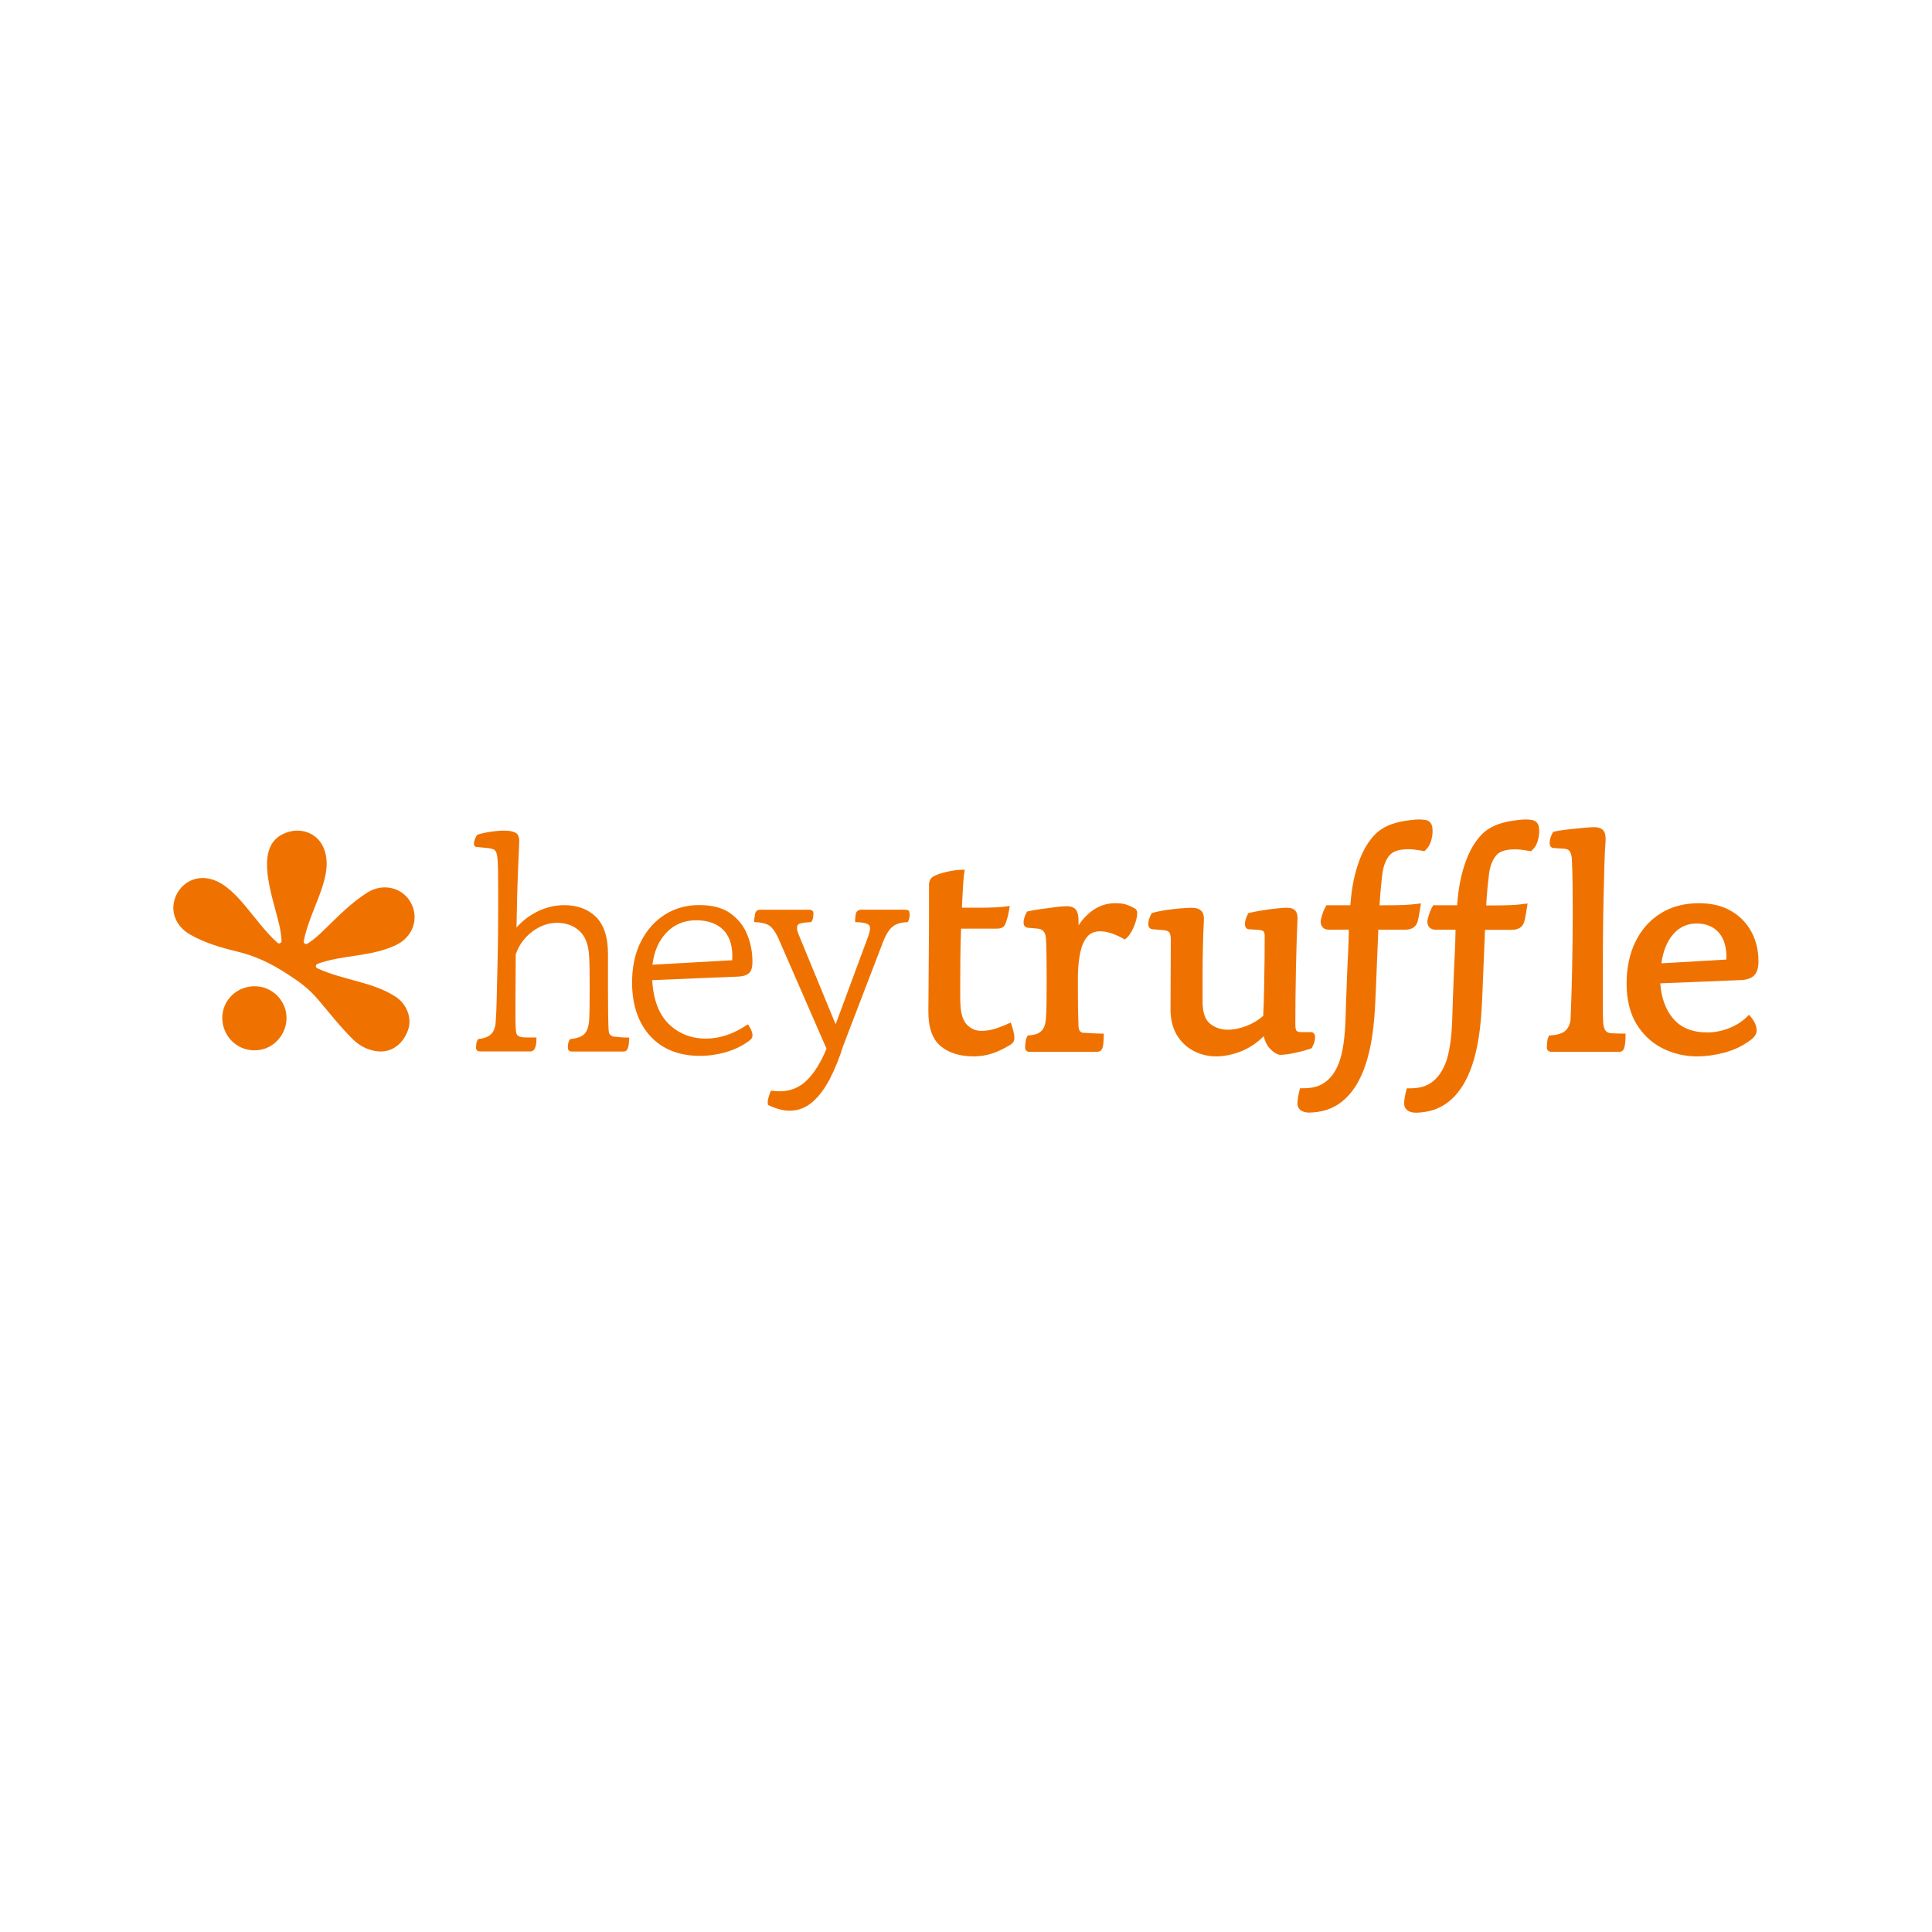
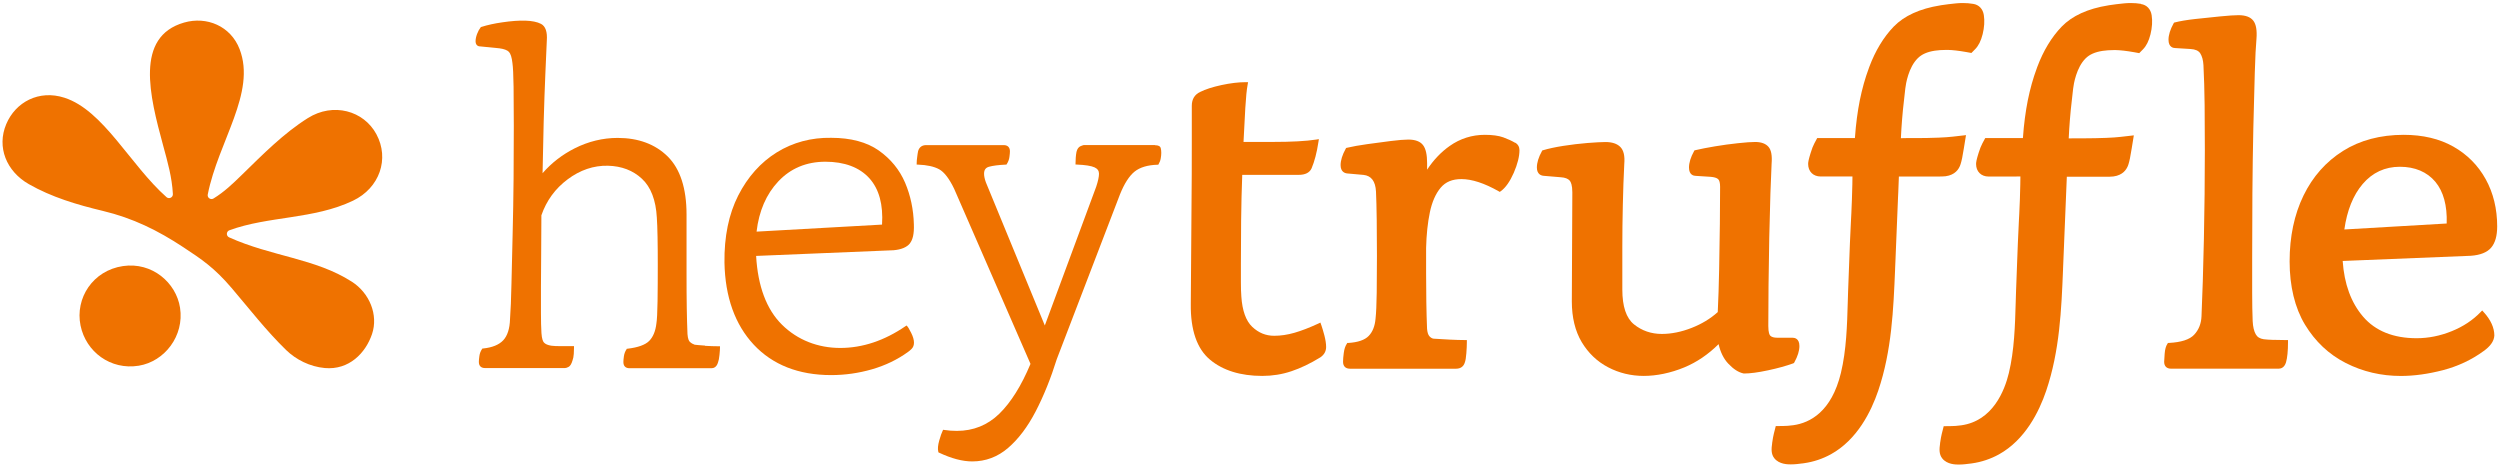
- <svg xmlns="http://www.w3.org/2000/svg" width="1080" height="1080" viewBox="0 0 1080 1080" fill="none">
+ <svg xmlns="http://www.w3.org/2000/svg" width="888" height="166" viewBox="96 457 888 166" fill="none">
  <path d="M346.451 579.758C344.709 579.639 343.442 579.54 342.749 579.441C342.135 579.243 341.561 578.906 341.047 578.431C340.73 578.134 340.314 577.421 340.195 575.639C340.076 572.947 339.997 569.819 339.938 566.394C339.878 562.988 339.859 558.85 339.859 553.743V533.172C339.859 523.906 337.602 516.977 333.167 512.582C328.732 508.206 322.753 505.989 315.388 505.989C310.121 505.989 304.994 507.236 300.123 509.691C295.689 511.928 291.867 514.898 288.719 518.521C288.818 512.463 288.957 506.365 289.115 500.366C289.294 493.991 289.492 488.25 289.709 483.28C289.927 478.232 290.105 474.292 290.224 471.48C290.462 468.332 289.769 466.313 288.165 465.481C285.473 464.076 280.681 464.016 274.445 464.927C271.653 465.323 269.139 465.877 266.961 466.57L266.823 466.61L266.724 466.729C266.248 467.343 265.813 468.115 265.456 469.065C265.1 470.015 264.922 470.886 264.922 471.619C264.922 472.787 265.536 473.48 266.545 473.48L273.336 474.153C275.019 474.371 276.187 474.807 276.781 475.44C277.375 476.093 277.791 477.4 278.009 479.34C278.226 480.805 278.365 483.656 278.424 487.854C278.484 492.288 278.504 496.941 278.504 501.712C278.504 507.494 278.464 513.73 278.424 520.402C278.365 527.134 278.246 533.766 278.088 540.121C277.91 546.576 277.771 552.475 277.672 557.801C277.553 563.087 277.395 567.324 277.157 570.373C277.058 573.739 276.247 576.273 274.742 577.877C273.237 579.48 270.842 580.45 267.575 580.787H267.337L267.199 581.005C266.704 581.757 266.387 582.589 266.268 583.519C266.149 584.41 266.09 585.063 266.09 585.539C266.09 586.964 266.862 587.736 268.288 587.736H296.678C296.995 587.736 297.391 587.617 297.926 587.34C298.52 587.043 298.995 586.271 299.351 585.044C299.589 584.43 299.747 583.638 299.807 582.688C299.866 581.777 299.886 581.025 299.886 580.45V579.956H295.312C293.748 579.956 292.56 579.896 291.828 579.797C290.581 579.599 289.709 579.223 289.214 578.669C288.878 578.312 288.462 577.421 288.324 575.323C288.205 573.323 288.145 570.967 288.145 568.136V559.048C288.145 555.425 288.165 551.426 288.225 547.07C288.284 542.556 288.304 537.963 288.304 533.469C290.086 528.302 293.214 523.986 297.629 520.699C302.044 517.393 306.875 515.749 311.943 515.868C316.774 515.987 320.852 517.531 324.02 520.501C327.188 523.451 328.97 528.084 329.306 534.281C329.425 535.845 329.504 538.181 329.563 541.23C329.623 544.2 329.643 547.526 329.643 551.09C329.643 555.802 329.623 560.137 329.563 563.998C329.504 567.938 329.365 570.611 329.148 571.937C328.831 574.65 327.96 576.728 326.574 578.114C325.188 579.5 322.594 580.431 318.872 580.866H318.655L318.536 581.084C318.041 581.817 317.724 582.668 317.605 583.579C317.486 584.43 317.427 585.103 317.427 585.598C317.427 587.024 318.199 587.796 319.625 587.796H348.689C349.481 587.796 350.53 587.439 351.025 585.776C351.262 585.162 351.441 584.291 351.559 583.084C351.678 581.916 351.738 581.064 351.738 580.49V579.995H351.243C349.758 579.995 348.134 579.936 346.432 579.837L346.451 579.758Z" fill="#EF7200" />
  <path d="M419.14 543.508C420.249 542.162 420.724 539.945 420.605 536.718C420.486 531.471 419.437 526.482 417.497 521.908C415.537 517.315 412.389 513.455 408.152 510.465C403.895 507.475 398.193 505.951 391.224 505.951C384.196 505.832 377.643 507.574 371.921 511.118C366.199 514.662 361.586 519.83 358.22 526.442C354.855 533.055 353.211 541.073 353.33 550.299C353.568 562.495 357.072 572.295 363.744 579.442C370.436 586.59 379.682 590.233 391.224 590.233C396.114 590.233 401.005 589.54 405.736 588.174C410.468 586.807 414.784 584.729 418.546 581.996C418.902 581.759 419.318 581.402 419.813 580.908C420.367 580.353 420.645 579.621 420.645 578.69C420.645 577.72 420.308 576.552 419.655 575.245C418.784 573.523 418.467 573.087 418.289 572.909L417.992 572.612L417.655 572.85C410.171 577.977 402.391 580.591 394.471 580.591C386.552 580.591 379.286 577.799 373.742 572.315C368.278 566.91 365.189 558.694 364.576 547.904L413.398 545.884C416.131 545.647 418.071 544.835 419.18 543.489L419.14 543.508ZM364.734 539.272C365.585 531.966 368.179 525.967 372.455 521.433C376.811 516.8 382.434 514.444 389.185 514.444C395.936 514.444 401.282 516.424 404.806 520.325C408.251 524.146 409.756 529.689 409.3 536.777L364.754 539.272H364.734Z" fill="#EF7200" />
  <path d="M506.222 508.523H481.058C480.919 508.523 480.721 508.543 479.85 508.9C479.138 509.197 478.623 509.87 478.365 510.959C478.247 511.553 478.167 512.226 478.108 512.978C478.049 513.73 478.029 514.404 478.029 514.978V515.453H478.504C481.474 515.572 483.592 515.908 484.78 516.443C485.849 516.938 486.364 517.67 486.364 518.72C486.364 519.769 486.027 521.353 485.374 523.313L467.12 572.611L446.193 521.788C445.758 520.6 445.54 519.571 445.54 518.72C445.54 517.353 446.094 516.562 447.302 516.225C448.668 515.849 450.667 515.591 453.221 515.473H453.479L453.617 515.255C454.112 514.503 454.429 513.671 454.548 512.76C454.667 511.869 454.726 511.216 454.726 510.741C454.726 509.355 453.934 508.543 452.529 508.543H424.989C423.524 508.543 422.534 509.256 422.118 510.642C421.999 511.216 421.881 511.929 421.782 512.8C421.663 513.651 421.604 514.384 421.604 514.997V515.473H422.079C425.286 515.591 427.8 516.146 429.602 517.136C431.364 518.106 433.166 520.422 434.908 524.045L462.032 586.252C458.805 593.993 455.063 599.972 450.925 603.991C446.787 608.01 441.738 610.049 435.878 610.049C435.106 610.049 434.354 610.03 433.621 609.97C432.889 609.911 432.136 609.832 431.364 609.713L431.008 609.653L430.849 609.97C430.493 610.683 430.077 611.851 429.622 613.455C429.147 615.138 429.028 616.444 429.285 617.454L429.345 617.692L429.562 617.79C433.918 619.85 437.878 620.899 441.342 620.899C446.074 620.899 450.371 619.295 454.073 616.108C457.735 612.96 461.042 608.584 463.873 603.12C466.704 597.675 469.238 591.399 471.377 584.549L493.808 526.065C495.352 522.204 497.114 519.472 499.015 517.947C500.896 516.443 503.628 515.611 507.132 515.512H507.41L507.548 515.275C507.924 514.661 508.182 513.968 508.3 513.235C508.419 512.523 508.479 511.929 508.479 511.454V511.117C508.479 510.622 508.419 510.127 508.3 509.632C508.122 508.939 507.449 508.583 506.301 508.583L506.222 508.523Z" fill="#EF7200" />
  <path d="M565.02 571.578L565.278 572.37H565.297C565.654 573.399 566.03 574.666 566.426 576.151C566.822 577.695 567.04 579.062 567.04 580.249C567.04 581.734 566.366 582.982 565.02 583.912C561.417 586.13 557.972 587.773 554.705 588.862C551.419 589.97 547.934 590.525 544.351 590.525C536.629 590.525 530.373 588.585 525.78 584.744C521.147 580.863 518.85 574.211 518.969 564.945L519.306 519.112L519.326 507.431V494.582C519.326 492.226 520.335 490.583 522.315 489.652C524.137 488.722 526.691 487.91 529.858 487.217C533.006 486.544 535.897 486.188 538.431 486.188H539.322L539.164 487.059C538.827 488.84 538.55 491.652 538.332 495.374C538.134 498.957 537.916 502.957 537.698 507.411H548.132C554.745 507.411 559.912 507.134 563.476 506.58L564.466 506.421L564.307 507.431C563.733 511.232 562.902 514.38 561.872 516.796C561.159 518.34 559.635 519.112 557.279 519.112H537.243C537.045 524.438 536.907 529.922 536.847 535.386C536.788 541.049 536.768 546.137 536.768 550.671V557.224C536.768 559.164 536.808 560.887 536.926 562.352C537.263 567.341 538.55 570.964 540.787 573.082C543.044 575.221 545.598 576.27 548.607 576.27C550.904 576.27 553.319 575.914 555.794 575.201C558.289 574.488 561.14 573.379 564.268 571.934L565.02 571.578Z" fill="#EF7200" />
  <path d="M634.17 507.722C633.002 507.029 631.577 506.376 629.953 505.782C628.29 505.188 626.093 504.891 623.42 504.891C618.866 504.891 614.649 506.217 610.927 508.85C607.878 510.989 605.185 513.82 602.909 517.265V514.968C602.909 511.939 602.453 509.86 601.483 508.573C600.493 507.247 598.711 506.573 596.217 506.573C594.831 506.573 592.732 506.752 590 507.088C587.268 507.425 584.496 507.801 581.665 508.197C578.814 508.593 576.399 509.028 574.458 509.484L574.142 509.563L573.983 509.86C572.795 511.998 572.182 513.958 572.182 515.661C572.182 518.017 573.667 518.532 574.557 518.611L580.319 519.126C583.091 519.423 584.556 521.363 584.754 525.045C584.872 527.52 584.952 530.886 585.011 535.044C585.07 539.241 585.09 543.537 585.09 547.952C585.09 552.367 585.051 556.703 585.011 560.94C584.952 565.137 584.813 568.226 584.595 570.146C584.377 572.799 583.566 574.878 582.16 576.323C580.774 577.768 578.339 578.6 574.914 578.818H574.557L574.359 579.154C573.845 579.926 573.488 580.976 573.31 582.362C573.132 583.629 573.053 584.698 573.053 585.529C573.053 587.074 573.944 587.964 575.488 587.964H613.224C614.788 587.964 615.877 587.173 616.292 585.787C616.55 585.133 616.728 584.064 616.847 582.5C616.965 580.976 617.025 579.689 617.025 578.54V577.788H616.273C614.807 577.788 613.026 577.729 610.947 577.63C608.848 577.511 606.908 577.412 605.166 577.293C604.651 577.214 604.176 576.917 603.72 576.422C603.265 575.927 602.988 574.997 602.889 573.749C602.77 570.918 602.691 567.79 602.632 564.325C602.572 560.861 602.552 557.455 602.552 554.05V545.061C602.671 540.389 603.107 536.113 603.899 532.351C604.671 528.688 605.958 525.778 607.739 523.659C609.482 521.6 611.877 520.611 615.085 520.611C618.787 520.611 623.242 522.056 628.31 524.927L628.726 525.164L629.102 524.887C630.785 523.679 632.329 521.482 633.695 518.373C635.022 515.305 635.715 512.592 635.715 510.335C635.715 509.167 635.18 508.237 634.17 507.662V507.722Z" fill="#EF7200" />
  <path d="M732.953 586.049L733.21 585.95L733.349 585.712C734.537 583.574 735.151 581.614 735.151 579.911C735.151 577.239 733.448 576.961 732.715 576.961H727.271C726.123 576.961 725.291 576.724 724.816 576.249C724.539 575.991 724.103 575.18 724.103 572.784C724.103 568.824 724.123 564.053 724.182 558.509C724.242 552.966 724.321 547.264 724.44 541.423C724.558 535.702 724.697 530.376 724.855 525.624C725.034 520.932 725.172 517.448 725.271 515.21C725.509 512.241 725.152 510.261 724.143 509.132C723.153 508.004 721.569 507.43 719.431 507.43C718.065 507.43 716.065 507.568 713.313 507.865C710.66 508.142 707.928 508.519 705.196 508.974C702.483 509.429 700.127 509.885 698.187 510.34L697.87 510.419L697.712 510.716C696.524 512.854 695.93 514.814 695.93 516.517C695.93 519.17 697.633 519.467 698.326 519.467L703.592 519.804C704.879 519.903 705.809 520.18 706.285 520.635C706.74 521.051 706.978 521.981 706.978 523.308C706.978 526.812 706.958 531.188 706.898 536.395C706.839 541.602 706.76 547.007 706.641 552.629C706.542 558.094 706.364 563.202 706.146 567.854C703.552 570.19 700.444 572.071 696.9 573.457C693.277 574.883 689.694 575.615 686.288 575.615C682.507 575.615 679.181 574.467 676.389 572.21C673.637 569.992 672.251 565.835 672.251 559.875V544.571C672.251 539.84 672.311 534.87 672.429 529.802C672.548 524.615 672.707 519.705 672.944 515.23C673.182 512.359 672.726 510.399 671.539 509.192C670.37 508.024 668.608 507.449 666.252 507.449C664.886 507.449 662.807 507.568 659.897 507.786C657.066 508.024 654.156 508.36 651.265 508.816C648.355 509.271 645.939 509.805 644.098 510.36L643.821 510.439L643.682 510.696C642.494 512.835 641.9 514.795 641.9 516.497C641.9 518.853 643.385 519.368 644.276 519.447L650.414 519.962C651.899 520.061 652.948 520.457 653.562 521.15C653.977 521.645 654.492 522.754 654.492 525.327L654.314 564.093C654.314 569.755 655.502 574.605 657.818 578.506C660.154 582.406 663.302 585.415 667.203 587.455C671.083 589.494 675.34 590.523 679.874 590.523C684.407 590.523 689.436 589.494 694.267 587.494C698.702 585.653 702.78 582.881 706.443 579.238C707.096 582.109 708.245 584.425 709.848 586.128C711.709 588.108 713.511 589.296 715.412 589.672C717.609 589.672 720.5 589.296 723.984 588.544C727.449 587.811 730.498 586.96 733.012 586.049H732.953Z" fill="#EF7200" />
  <path d="M903.672 577.736C901.95 577.676 900.762 577.597 900.089 577.498C898.723 577.3 897.792 576.726 897.238 575.736C896.624 574.647 896.248 573.083 896.149 571.064C896.03 568.114 895.971 564.708 895.971 560.986V548.83C895.971 541.584 895.99 533.902 896.05 525.805C896.109 517.668 896.228 509.808 896.386 502.443C896.565 494.959 896.723 488.425 896.901 482.803C897.06 477.22 897.277 473.201 897.495 470.845C897.733 467.796 897.376 465.677 896.406 464.39C895.416 463.064 893.634 462.391 891.14 462.391C889.754 462.391 887.616 462.529 884.606 462.826C881.656 463.103 878.687 463.42 875.677 463.757C872.668 464.093 870.272 464.509 868.51 464.964L868.213 465.044L868.055 465.321C866.867 467.459 866.253 469.419 866.253 471.122C866.253 473.775 867.956 474.072 868.649 474.072L874.093 474.408C875.776 474.507 876.905 475.002 877.519 475.933C878.172 476.962 878.568 478.368 878.667 480.15C878.885 484.406 879.023 489.158 879.083 494.306C879.142 499.453 879.162 504.818 879.162 510.362C879.162 520.736 879.043 531.348 878.825 541.881C878.588 552.81 878.31 561.778 877.974 569.321C877.875 571.955 876.984 574.172 875.361 575.895C873.757 577.617 870.748 578.587 866.431 578.805H866.055L865.857 579.141C865.323 579.933 865.006 581.082 864.887 582.646C864.768 584.091 864.709 585.041 864.709 585.517C864.709 587.061 865.6 587.952 867.144 587.952H905.395C906.107 587.952 907.394 587.655 907.988 585.715C908.463 584.071 908.701 581.656 908.701 578.548V577.795H907.949C906.82 577.795 905.395 577.775 903.633 577.716L903.672 577.736Z" fill="#EF7200" />
  <path d="M977.675 567.275L977.12 567.849C974.368 570.7 970.924 572.997 966.845 574.64C962.747 576.303 958.569 577.135 954.372 577.135C946.136 577.135 939.741 574.561 935.386 569.493C931.109 564.523 928.674 557.871 928.12 549.694L973.636 547.853C977.002 547.615 979.437 546.645 980.862 544.962C982.288 543.299 983.001 540.765 983.001 537.419C983.001 531.203 981.634 525.56 978.922 520.65C976.21 515.74 972.329 511.84 967.419 509.068C962.509 506.296 956.59 504.891 949.799 504.891C941.543 504.891 934.277 506.811 928.238 510.612C922.2 514.414 917.468 519.739 914.201 526.471C910.935 533.182 909.271 541.042 909.271 549.833C909.271 558.623 911.113 566.325 914.736 572.324C918.359 578.303 923.229 582.896 929.228 585.945C935.207 588.994 941.78 590.538 948.769 590.538C953.461 590.538 958.49 589.845 963.757 588.479C969.043 587.093 973.874 584.836 978.11 581.748C980.565 580.025 981.872 578.184 981.991 576.204C981.991 573.432 980.724 570.621 978.229 567.889L977.695 567.295L977.675 567.275ZM928.713 538.508C929.664 531.737 931.861 526.293 935.227 522.353C938.692 518.294 943.127 516.235 948.433 516.235C953.739 516.235 958.074 518.037 961.044 521.581C963.915 525.045 965.281 530.015 965.063 536.39L928.713 538.508Z" fill="#EF7200" />
  <path d="M856.528 458.375C855.38 458.177 854.113 458.078 852.846 458.078C852.054 458.078 851.262 458.118 850.45 458.197C848.629 458.375 846.867 458.593 845.184 458.85L844.847 458.91C837.581 460.078 832.038 462.612 828.315 466.453C824.712 470.195 821.802 475.006 819.644 480.767C819.248 481.816 818.891 482.885 818.535 483.935C817.347 487.617 816.397 491.557 815.724 495.675C815.387 497.794 815.09 499.952 814.853 502.308C814.773 503.08 814.635 504.743 814.536 506.05H801.152L800.142 507.93C799.687 508.762 799.252 509.89 798.776 511.395C798.064 513.692 797.905 514.602 797.905 515.256C797.905 517.929 799.687 519.71 802.36 519.71H808.695C809.982 519.71 811.289 519.71 812.576 519.691H812.813H813.645C813.645 520.661 813.645 521.631 813.605 522.581C813.546 526.125 813.407 529.59 813.249 532.817L813.11 535.49C812.992 538.044 812.853 540.598 812.754 543.152L812.536 548.774C812.378 552.655 812.219 556.535 812.101 560.416C812.061 561.703 812.021 562.99 811.982 564.296C811.744 572.711 811.487 581.402 809.547 589.5C808.042 595.756 803.845 606.487 792.659 608.07C792.045 608.15 791.411 608.229 790.639 608.288C790.164 608.308 789.649 608.328 789.135 608.348L786.402 608.387L785.729 611.04C785.531 611.852 785.333 612.901 785.155 614.168L785.115 614.386V614.564C784.838 616.425 784.7 618.366 785.907 619.85C787.63 622.008 790.718 622.008 791.748 622.008C793.253 622.008 794.797 621.81 795.609 621.692L796.005 621.652L796.42 621.593C799.826 621.117 803.053 620.029 806.003 618.405C815.308 613.258 820.277 603.279 822.812 595.795C827.603 581.64 828.216 566.949 828.791 552.734V552.556L829.127 544.438L829.305 540.004L829.484 535.707L829.662 531.352L829.84 526.996L829.919 525.056C829.998 523.294 830.058 521.532 830.137 519.77H830.533H833.008H845.302C849.282 519.77 850.925 517.77 851.559 516.483C851.876 515.929 852.172 515.097 852.568 513.197C852.786 512.048 852.984 510.9 853.182 509.712L853.935 505.079L849.262 505.614C847.916 505.772 846.213 505.891 844.214 505.97C841.501 506.069 838.967 506.129 836.651 506.129H833.74C833.542 506.129 833.225 506.129 832.829 506.129C832.275 506.129 831.543 506.168 830.81 506.168C830.81 506.168 830.81 506.149 830.81 506.129C830.85 505.04 830.909 503.951 830.988 502.862C831.265 498.506 831.721 493.814 832.374 488.508C832.572 486.806 833.522 481.005 836.809 477.738C838.234 476.332 840.155 475.481 842.867 475.065C844.075 474.887 845.382 474.788 846.886 474.788H847.52C849.203 474.828 851.321 475.065 854.014 475.54L855.855 475.877L857.162 474.55C858.389 473.323 859.26 471.561 859.854 469.185C860.448 466.77 860.587 464.493 860.27 462.414C859.933 460.216 858.508 458.731 856.469 458.434L856.528 458.375Z" fill="#EF7200" />
  <path d="M785.155 519.691H785.69C789.669 519.691 791.312 517.691 791.946 516.404C792.223 515.909 792.54 515.117 792.956 513.118C793.173 511.969 793.371 510.821 793.569 509.633L794.322 505L789.649 505.535C788.303 505.693 786.6 505.812 784.601 505.891C781.888 505.99 779.354 506.05 777.038 506.05H774.127C773.929 506.05 773.613 506.05 773.217 506.05C772.662 506.05 771.93 506.089 771.197 506.089V506.05C771.237 504.961 771.296 503.891 771.375 502.803C771.653 498.447 772.108 493.755 772.761 488.449C772.959 486.746 773.89 480.945 777.196 477.678C778.622 476.273 780.542 475.421 783.255 475.006C784.462 474.828 785.769 474.729 787.274 474.729H787.907C789.59 474.768 791.708 475.006 794.401 475.481L796.242 475.817L797.549 474.491C798.776 473.263 799.648 471.501 800.241 469.126C800.835 466.71 800.974 464.433 800.657 462.355C800.321 460.157 798.895 458.672 796.856 458.375C795.708 458.177 794.441 458.078 793.173 458.078C792.382 458.078 791.59 458.118 790.778 458.197C788.956 458.375 787.194 458.593 785.511 458.85L785.175 458.91C777.909 460.078 772.365 462.612 768.643 466.453C765.04 470.195 762.13 475.006 759.972 480.767C759.576 481.816 759.199 482.885 758.863 483.935C757.675 487.617 756.725 491.557 756.052 495.655C755.715 497.774 755.418 499.932 755.18 502.288C755.101 503.06 754.963 504.723 754.864 506.03H741.48L740.47 507.911C740.015 508.742 739.579 509.871 739.124 511.375C738.411 513.672 738.253 514.583 738.253 515.236C738.253 517.909 740.035 519.691 742.707 519.691H749.043C750.33 519.691 751.637 519.691 752.923 519.671H753.161H753.993C753.993 520.641 753.993 521.611 753.953 522.561C753.894 526.125 753.735 529.59 753.597 532.797L753.458 535.49C753.339 538.024 753.201 540.578 753.102 543.112C753.022 545.032 752.943 546.933 752.884 548.854C752.725 552.694 752.567 556.535 752.448 560.376C752.409 561.663 752.369 562.95 752.329 564.257C752.092 572.671 751.835 581.362 749.894 589.46C746.548 603.299 738.867 607.199 733.006 608.031C732.393 608.11 731.759 608.189 730.987 608.249C730.512 608.268 729.997 608.288 729.482 608.308L726.75 608.348L726.077 611.001C725.879 611.812 725.681 612.862 725.503 614.129L725.463 614.366V614.505C725.186 616.366 725.047 618.306 726.255 619.791C727.978 621.949 731.066 621.949 732.096 621.949C733.6 621.949 735.145 621.751 735.956 621.632L736.352 621.593L736.768 621.533C740.173 621.058 743.4 619.969 746.35 618.346C755.656 613.198 760.625 603.22 763.159 595.736C767.95 581.58 768.544 566.89 769.138 552.694V552.496L769.277 549.309L769.475 544.379L769.653 540.023L769.831 535.668L770.009 531.312L770.188 526.957L770.267 525.294C770.346 523.432 770.425 521.571 770.485 519.71H770.881H773.355H785.116L785.155 519.691Z" fill="#EF7200" />
  <path d="M211.357 587.725C206.06 587.244 201.108 584.727 197.613 581.32C190.504 574.391 184.661 566.795 178.245 559.271C172.097 552.058 167.565 549.06 161.078 544.785C152.079 538.849 143.212 534.47 132.531 531.914C123.336 529.714 114.272 527.011 106.207 522.386C98.267 517.838 94.784 509.265 98.207 501.112C101.494 493.277 109.811 488.777 118.897 491.715C132.782 496.204 142.24 515.588 155.148 527.033C156.049 527.83 157.469 527.137 157.409 525.935C157.086 519.913 155.558 514.611 153.958 508.73C149.131 490.989 143.818 470.048 161.406 465.009C169.427 462.71 177.945 466.248 181.107 474.455C187.075 489.946 173.528 507.206 169.793 526.083C169.563 527.246 170.836 528.119 171.846 527.502C175.69 525.138 178.644 522.293 181.882 519.137C189.314 511.88 196.767 504.323 205.378 498.928C214.355 493.304 225.177 496.286 229.693 504.667C234.411 513.426 230.845 523.762 221.382 528.289C207.469 534.95 191.394 533.694 177.486 538.789C176.34 539.209 176.269 540.804 177.383 541.306C192.448 548.11 208.037 548.76 220.973 557.059C227.279 561.106 230.436 568.865 228.148 575.647C225.86 582.439 219.941 588.511 211.357 587.725Z" fill="#EF7200" />
  <path d="M139.682 551.51C150.018 549.997 158.564 557.391 159.951 566.308C161.501 576.305 154.468 585.402 145.301 586.899C135.248 588.537 126.528 581.951 124.611 572.647C122.602 562.9 129.012 553.072 139.687 551.51H139.682Z" fill="#EF7200" />
</svg>
